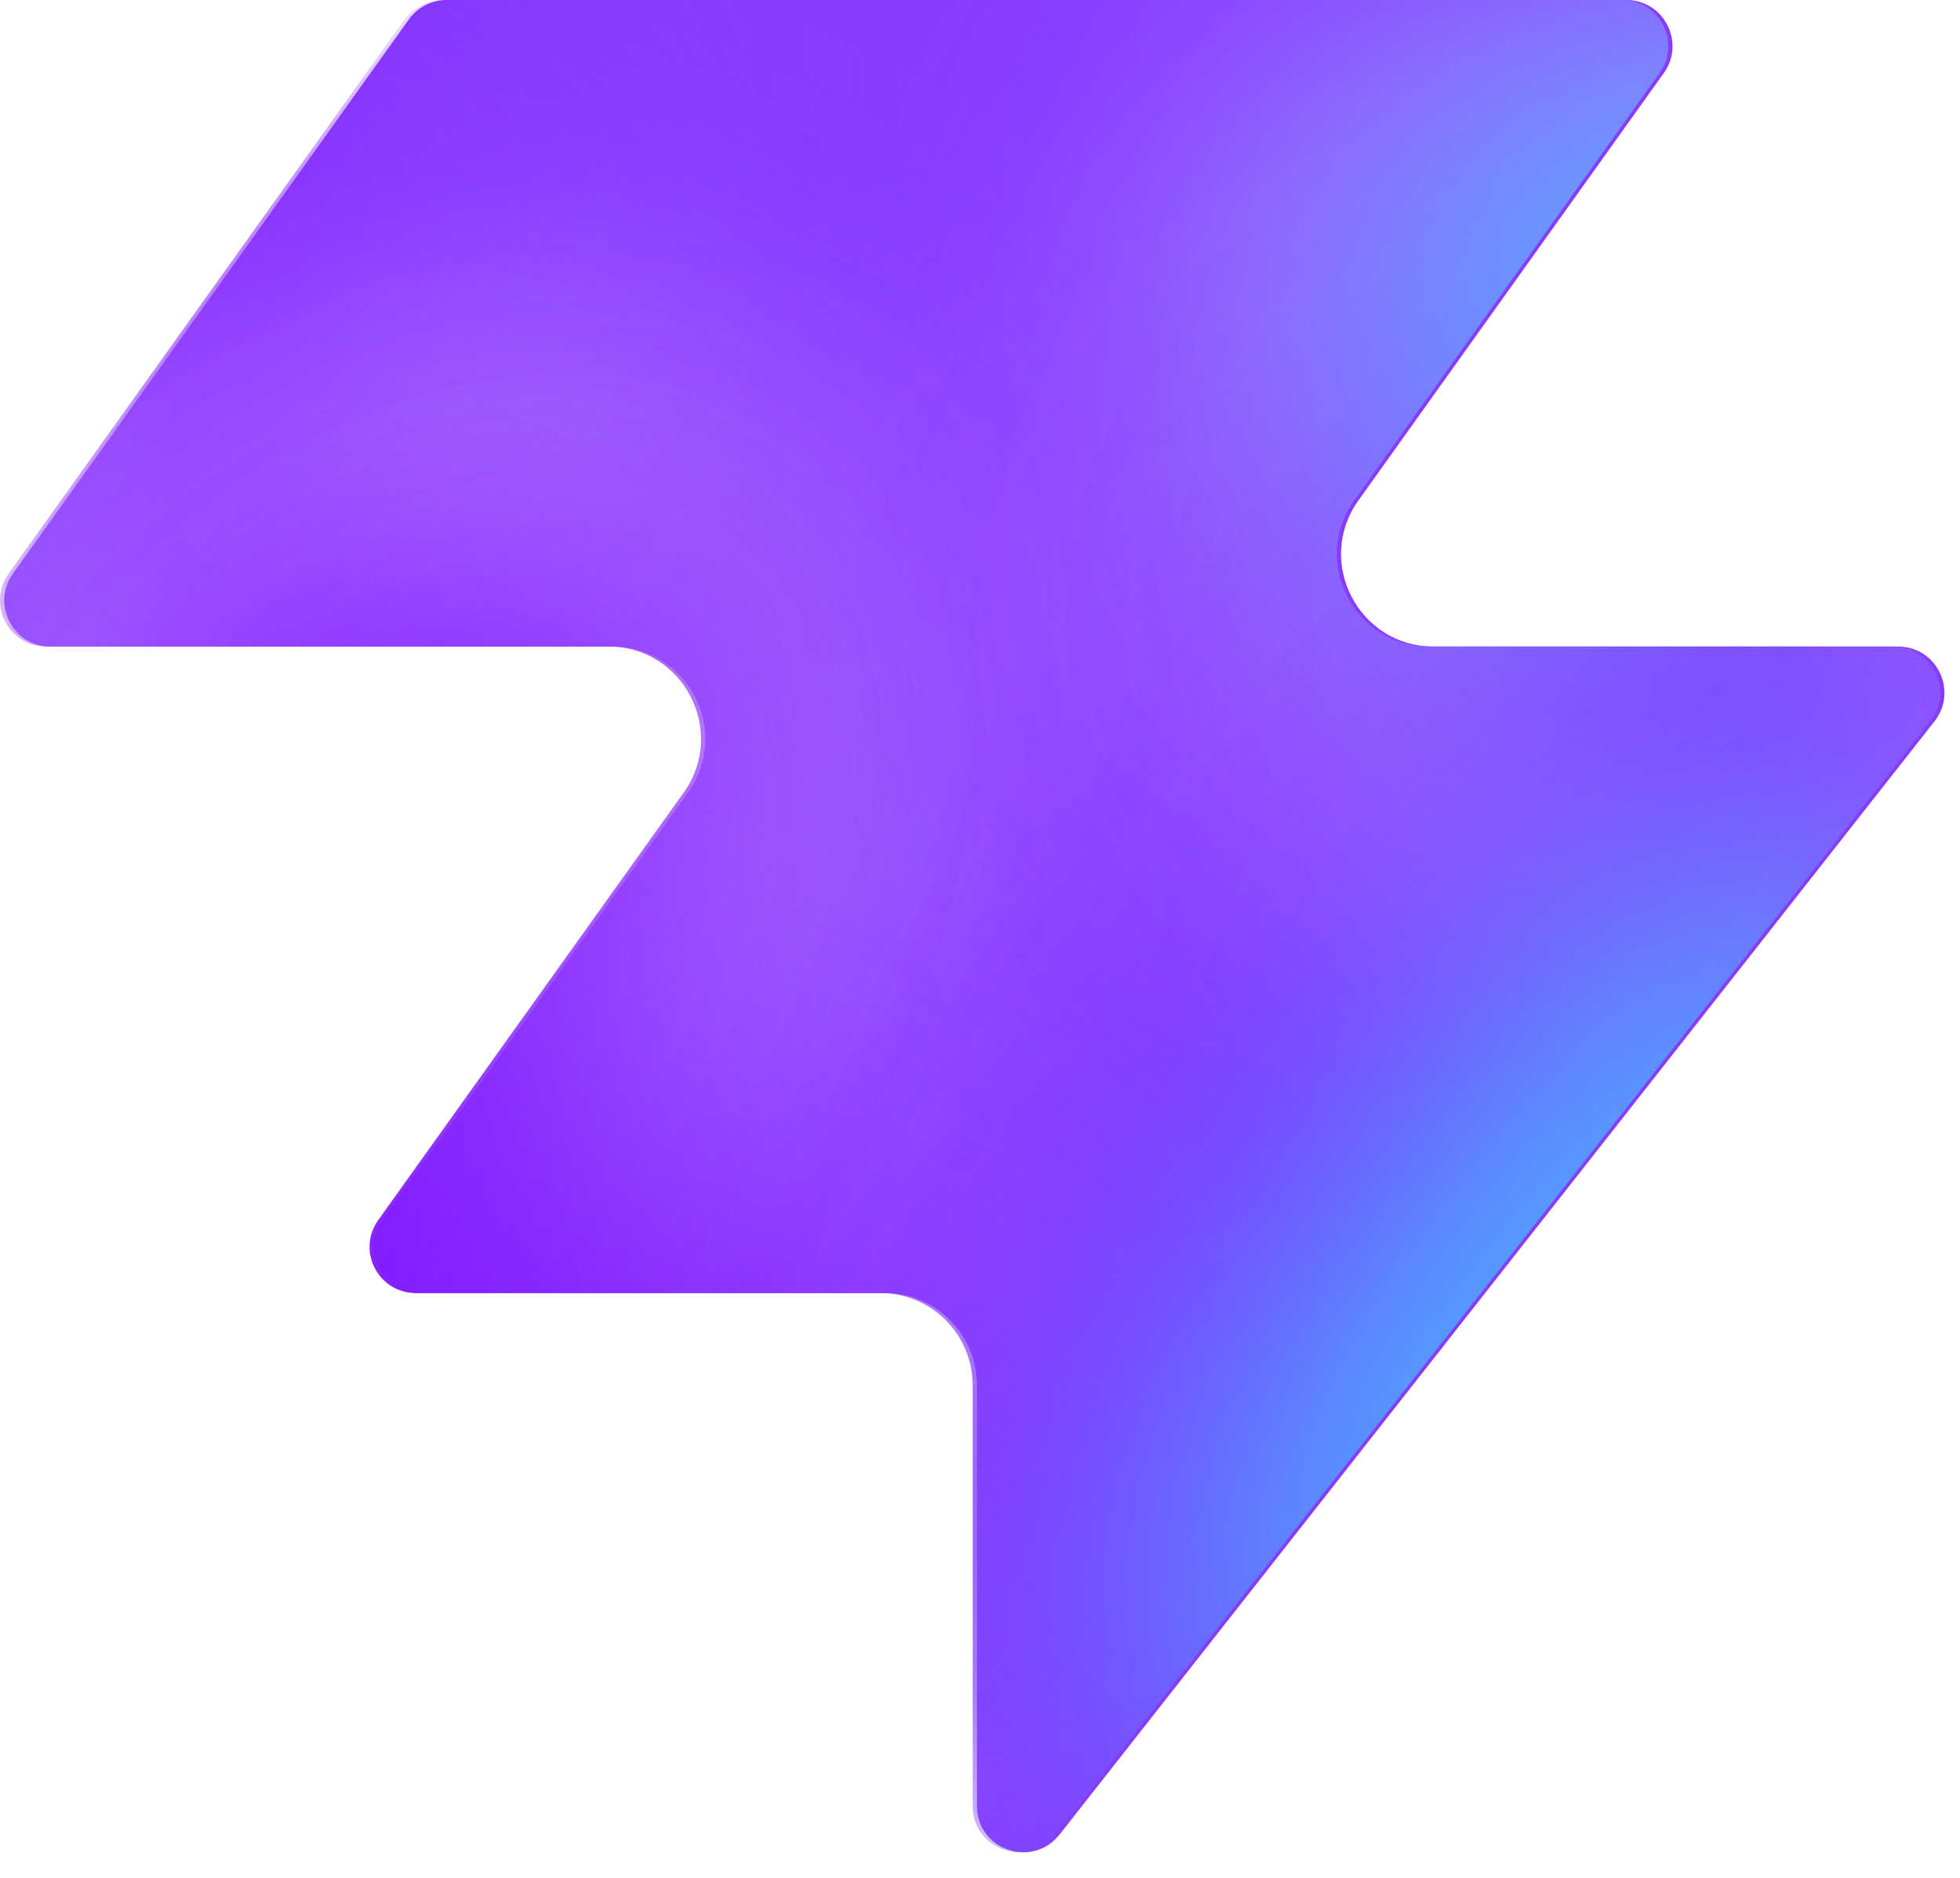
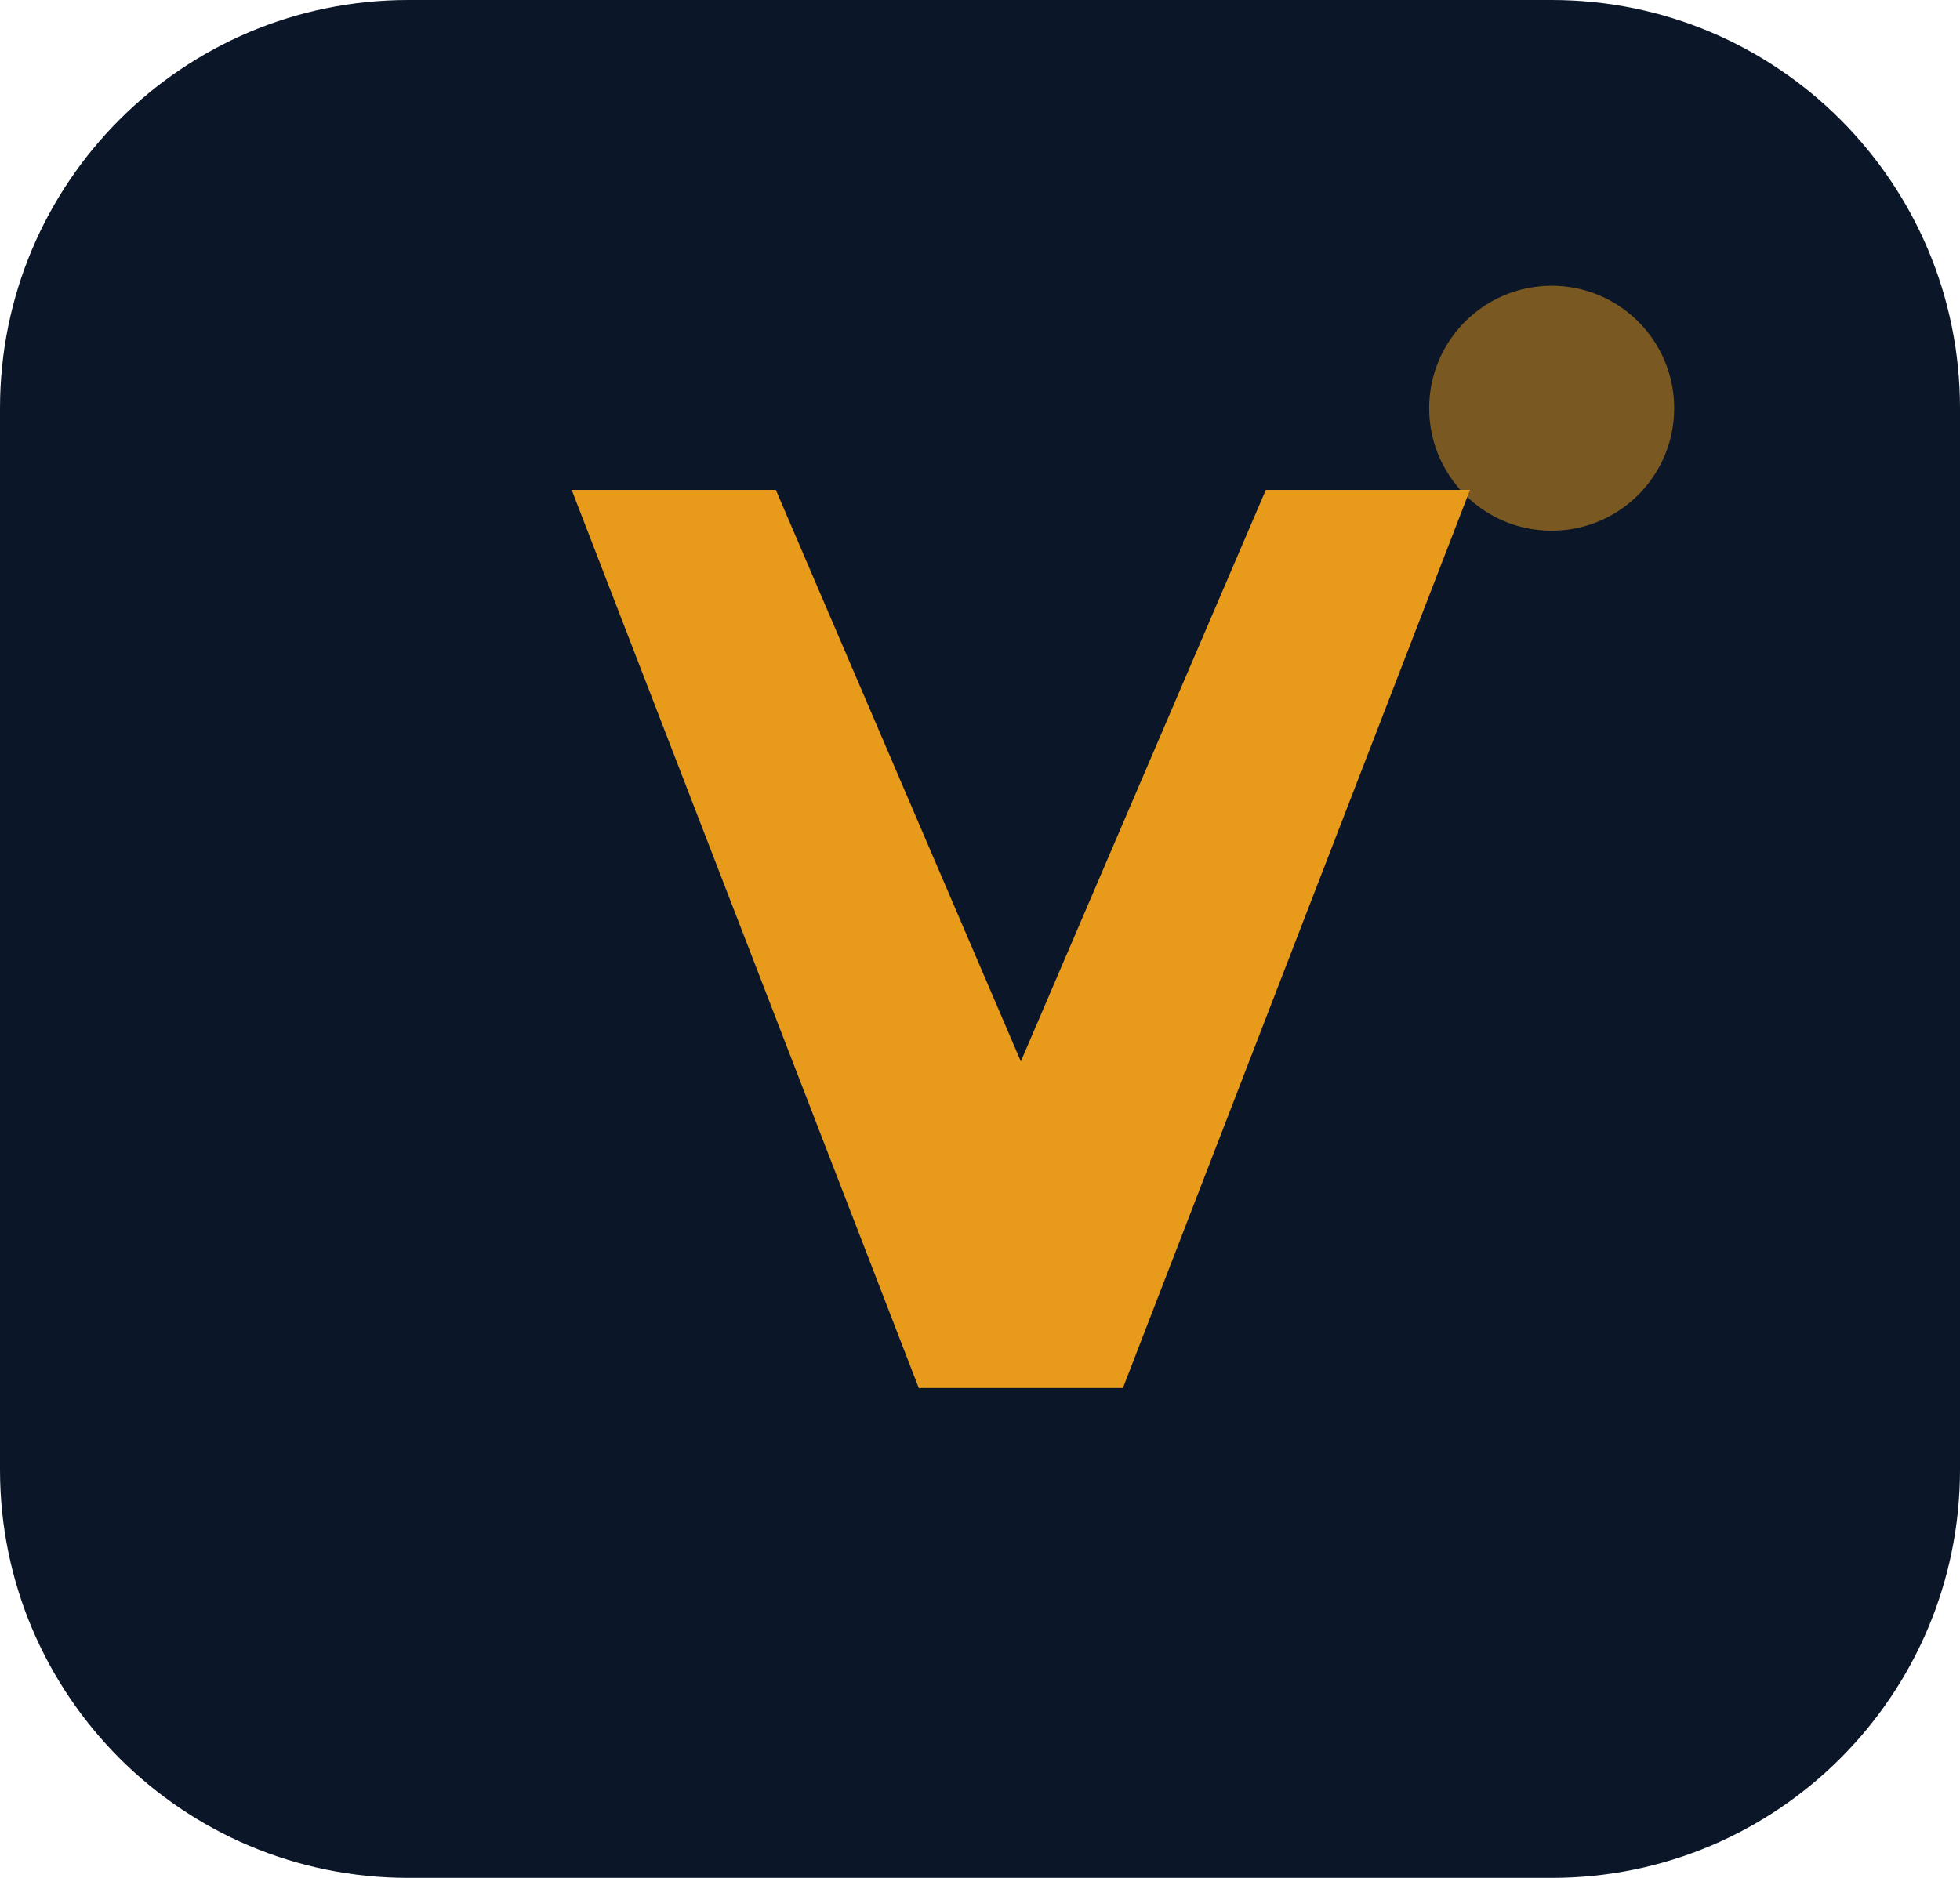
- <svg xmlns="http://www.w3.org/2000/svg" width="48" height="46" fill="none" viewBox="0 0 48 46">
-   <path fill="#863bff" d="M25.946 44.938c-.664.845-2.021.375-2.021-.698V33.937a2.26 2.26 0 0 0-2.262-2.262H10.287c-.92 0-1.456-1.04-.92-1.788l7.48-10.471c1.07-1.497 0-3.578-1.842-3.578H1.237c-.92 0-1.456-1.04-.92-1.788L10.013.474c.214-.297.556-.474.92-.474h28.894c.92 0 1.456 1.04.92 1.788l-7.48 10.471c-1.07 1.498 0 3.579 1.842 3.579h11.377c.943 0 1.473 1.088.89 1.83L25.947 44.94z" style="fill:#863bff;fill:color(display-p3 .525 .23 1);fill-opacity:1" />
-   <mask id="a" width="48" height="46" x="0" y="0" maskUnits="userSpaceOnUse" style="mask-type:alpha">
-     <path fill="#000" d="M25.842 44.938c-.664.844-2.021.375-2.021-.698V33.937a2.26 2.26 0 0 0-2.262-2.262H10.183c-.92 0-1.456-1.04-.92-1.788l7.48-10.471c1.07-1.498 0-3.579-1.842-3.579H1.133c-.92 0-1.456-1.04-.92-1.787L9.91.473c.214-.297.556-.474.92-.474h28.894c.92 0 1.456 1.04.92 1.788l-7.48 10.471c-1.07 1.498 0 3.578 1.842 3.578h11.377c.943 0 1.473 1.088.89 1.832L25.843 44.94z" style="fill:#000;fill-opacity:1" />
-   </mask>
-   <g mask="url(#a)">
-     <g filter="url(#b)">
-       <ellipse cx="5.508" cy="14.704" fill="#ede6ff" rx="5.508" ry="14.704" style="fill:#ede6ff;fill:color(display-p3 .927 .903 1);fill-opacity:1" transform="matrix(.00324 1 1 -.00324 -4.47 31.516)" />
-     </g>
-     <g filter="url(#c)">
-       <ellipse cx="10.399" cy="29.851" fill="#ede6ff" rx="10.399" ry="29.851" style="fill:#ede6ff;fill:color(display-p3 .927 .903 1);fill-opacity:1" transform="matrix(.00324 1 1 -.00324 -39.328 7.883)" />
-     </g>
-     <g filter="url(#d)">
-       <ellipse cx="5.508" cy="30.487" fill="#7e14ff" rx="5.508" ry="30.487" style="fill:#7e14ff;fill:color(display-p3 .492 .077 1);fill-opacity:1" transform="rotate(89.814 -25.913 -14.639)scale(1 -1)" />
-     </g>
-     <g filter="url(#e)">
-       <ellipse cx="5.508" cy="30.599" fill="#7e14ff" rx="5.508" ry="30.599" style="fill:#7e14ff;fill:color(display-p3 .492 .077 1);fill-opacity:1" transform="rotate(89.814 -32.644 -3.334)scale(1 -1)" />
-     </g>
-     <g filter="url(#f)">
-       <ellipse cx="5.508" cy="30.599" fill="#7e14ff" rx="5.508" ry="30.599" style="fill:#7e14ff;fill:color(display-p3 .492 .077 1);fill-opacity:1" transform="matrix(.00324 1 1 -.00324 -34.34 30.47)" />
-     </g>
-     <g filter="url(#g)">
-       <ellipse cx="14.072" cy="22.078" fill="#ede6ff" rx="14.072" ry="22.078" style="fill:#ede6ff;fill:color(display-p3 .927 .903 1);fill-opacity:1" transform="rotate(93.35 24.506 48.493)scale(-1 1)" />
-     </g>
-     <g filter="url(#h)">
-       <ellipse cx="3.47" cy="21.501" fill="#7e14ff" rx="3.47" ry="21.501" style="fill:#7e14ff;fill:color(display-p3 .492 .077 1);fill-opacity:1" transform="rotate(89.009 28.708 47.59)scale(-1 1)" />
-     </g>
-     <g filter="url(#i)">
-       <ellipse cx="3.47" cy="21.501" fill="#7e14ff" rx="3.47" ry="21.501" style="fill:#7e14ff;fill:color(display-p3 .492 .077 1);fill-opacity:1" transform="rotate(89.009 28.708 47.59)scale(-1 1)" />
-     </g>
-     <g filter="url(#j)">
-       <ellipse cx=".387" cy="8.972" fill="#7e14ff" rx="4.407" ry="29.108" style="fill:#7e14ff;fill:color(display-p3 .492 .077 1);fill-opacity:1" transform="rotate(39.51 .387 8.972)" />
-     </g>
-     <g filter="url(#k)">
-       <ellipse cx="47.523" cy="-6.092" fill="#7e14ff" rx="4.407" ry="29.108" style="fill:#7e14ff;fill:color(display-p3 .492 .077 1);fill-opacity:1" transform="rotate(37.892 47.523 -6.092)" />
-     </g>
-     <g filter="url(#l)">
-       <ellipse cx="41.412" cy="6.333" fill="#47bfff" rx="5.971" ry="9.665" style="fill:#47bfff;fill:color(display-p3 .28 .748 1);fill-opacity:1" transform="rotate(37.892 41.412 6.333)" />
-     </g>
-     <g filter="url(#m)">
-       <ellipse cx="-1.879" cy="38.332" fill="#7e14ff" rx="4.407" ry="29.108" style="fill:#7e14ff;fill:color(display-p3 .492 .077 1);fill-opacity:1" transform="rotate(37.892 -1.88 38.332)" />
-     </g>
-     <g filter="url(#n)">
-       <ellipse cx="-1.879" cy="38.332" fill="#7e14ff" rx="4.407" ry="29.108" style="fill:#7e14ff;fill:color(display-p3 .492 .077 1);fill-opacity:1" transform="rotate(37.892 -1.88 38.332)" />
-     </g>
-     <g filter="url(#o)">
-       <ellipse cx="35.651" cy="29.907" fill="#7e14ff" rx="4.407" ry="29.108" style="fill:#7e14ff;fill:color(display-p3 .492 .077 1);fill-opacity:1" transform="rotate(37.892 35.651 29.907)" />
-     </g>
-     <g filter="url(#p)">
-       <ellipse cx="38.418" cy="32.4" fill="#47bfff" rx="5.971" ry="15.297" style="fill:#47bfff;fill:color(display-p3 .28 .748 1);fill-opacity:1" transform="rotate(37.892 38.418 32.4)" />
-     </g>
-   </g>
-   <defs>
-     <filter id="b" width="60.045" height="41.654" x="-19.77" y="16.149" color-interpolation-filters="sRGB" filterUnits="userSpaceOnUse">
-       <feFlood flood-opacity="0" result="BackgroundImageFix" />
-       <feBlend in="SourceGraphic" in2="BackgroundImageFix" result="shape" />
-       <feGaussianBlur result="effect1_foregroundBlur_2002_17158" stdDeviation="7.659" />
-     </filter>
-     <filter id="c" width="90.34" height="51.437" x="-54.613" y="-7.533" color-interpolation-filters="sRGB" filterUnits="userSpaceOnUse">
-       <feFlood flood-opacity="0" result="BackgroundImageFix" />
-       <feBlend in="SourceGraphic" in2="BackgroundImageFix" result="shape" />
-       <feGaussianBlur result="effect1_foregroundBlur_2002_17158" stdDeviation="7.659" />
-     </filter>
-     <filter id="d" width="79.355" height="29.4" x="-49.64" y="2.03" color-interpolation-filters="sRGB" filterUnits="userSpaceOnUse">
-       <feFlood flood-opacity="0" result="BackgroundImageFix" />
-       <feBlend in="SourceGraphic" in2="BackgroundImageFix" result="shape" />
-       <feGaussianBlur result="effect1_foregroundBlur_2002_17158" stdDeviation="4.596" />
-     </filter>
-     <filter id="e" width="79.579" height="29.4" x="-45.045" y="20.029" color-interpolation-filters="sRGB" filterUnits="userSpaceOnUse">
-       <feFlood flood-opacity="0" result="BackgroundImageFix" />
-       <feBlend in="SourceGraphic" in2="BackgroundImageFix" result="shape" />
-       <feGaussianBlur result="effect1_foregroundBlur_2002_17158" stdDeviation="4.596" />
-     </filter>
-     <filter id="f" width="79.579" height="29.4" x="-43.513" y="21.178" color-interpolation-filters="sRGB" filterUnits="userSpaceOnUse">
-       <feFlood flood-opacity="0" result="BackgroundImageFix" />
-       <feBlend in="SourceGraphic" in2="BackgroundImageFix" result="shape" />
-       <feGaussianBlur result="effect1_foregroundBlur_2002_17158" stdDeviation="4.596" />
-     </filter>
-     <filter id="g" width="74.749" height="58.852" x="15.756" y="-17.901" color-interpolation-filters="sRGB" filterUnits="userSpaceOnUse">
-       <feFlood flood-opacity="0" result="BackgroundImageFix" />
-       <feBlend in="SourceGraphic" in2="BackgroundImageFix" result="shape" />
-       <feGaussianBlur result="effect1_foregroundBlur_2002_17158" stdDeviation="7.659" />
-     </filter>
-     <filter id="h" width="61.377" height="25.362" x="23.548" y="2.284" color-interpolation-filters="sRGB" filterUnits="userSpaceOnUse">
-       <feFlood flood-opacity="0" result="BackgroundImageFix" />
-       <feBlend in="SourceGraphic" in2="BackgroundImageFix" result="shape" />
-       <feGaussianBlur result="effect1_foregroundBlur_2002_17158" stdDeviation="4.596" />
-     </filter>
-     <filter id="i" width="61.377" height="25.362" x="23.548" y="2.284" color-interpolation-filters="sRGB" filterUnits="userSpaceOnUse">
-       <feFlood flood-opacity="0" result="BackgroundImageFix" />
-       <feBlend in="SourceGraphic" in2="BackgroundImageFix" result="shape" />
-       <feGaussianBlur result="effect1_foregroundBlur_2002_17158" stdDeviation="4.596" />
-     </filter>
-     <filter id="j" width="56.045" height="63.649" x="-27.636" y="-22.853" color-interpolation-filters="sRGB" filterUnits="userSpaceOnUse">
-       <feFlood flood-opacity="0" result="BackgroundImageFix" />
-       <feBlend in="SourceGraphic" in2="BackgroundImageFix" result="shape" />
-       <feGaussianBlur result="effect1_foregroundBlur_2002_17158" stdDeviation="4.596" />
-     </filter>
-     <filter id="k" width="54.814" height="64.646" x="20.116" y="-38.415" color-interpolation-filters="sRGB" filterUnits="userSpaceOnUse">
-       <feFlood flood-opacity="0" result="BackgroundImageFix" />
-       <feBlend in="SourceGraphic" in2="BackgroundImageFix" result="shape" />
-       <feGaussianBlur result="effect1_foregroundBlur_2002_17158" stdDeviation="4.596" />
-     </filter>
-     <filter id="l" width="33.541" height="35.313" x="24.641" y="-11.323" color-interpolation-filters="sRGB" filterUnits="userSpaceOnUse">
-       <feFlood flood-opacity="0" result="BackgroundImageFix" />
-       <feBlend in="SourceGraphic" in2="BackgroundImageFix" result="shape" />
-       <feGaussianBlur result="effect1_foregroundBlur_2002_17158" stdDeviation="4.596" />
-     </filter>
-     <filter id="m" width="54.814" height="64.646" x="-29.286" y="6.009" color-interpolation-filters="sRGB" filterUnits="userSpaceOnUse">
-       <feFlood flood-opacity="0" result="BackgroundImageFix" />
-       <feBlend in="SourceGraphic" in2="BackgroundImageFix" result="shape" />
-       <feGaussianBlur result="effect1_foregroundBlur_2002_17158" stdDeviation="4.596" />
-     </filter>
-     <filter id="n" width="54.814" height="64.646" x="-29.286" y="6.009" color-interpolation-filters="sRGB" filterUnits="userSpaceOnUse">
-       <feFlood flood-opacity="0" result="BackgroundImageFix" />
-       <feBlend in="SourceGraphic" in2="BackgroundImageFix" result="shape" />
-       <feGaussianBlur result="effect1_foregroundBlur_2002_17158" stdDeviation="4.596" />
-     </filter>
-     <filter id="o" width="54.814" height="64.646" x="8.244" y="-2.416" color-interpolation-filters="sRGB" filterUnits="userSpaceOnUse">
-       <feFlood flood-opacity="0" result="BackgroundImageFix" />
-       <feBlend in="SourceGraphic" in2="BackgroundImageFix" result="shape" />
-       <feGaussianBlur result="effect1_foregroundBlur_2002_17158" stdDeviation="4.596" />
-     </filter>
-     <filter id="p" width="39.409" height="43.623" x="18.713" y="10.588" color-interpolation-filters="sRGB" filterUnits="userSpaceOnUse">
-       <feFlood flood-opacity="0" result="BackgroundImageFix" />
-       <feBlend in="SourceGraphic" in2="BackgroundImageFix" result="shape" />
-       <feGaussianBlur result="effect1_foregroundBlur_2002_17158" stdDeviation="4.596" />
-     </filter>
-   </defs>
+ <svg xmlns="http://www.w3.org/2000/svg" viewBox="0 0 48 46" fill="none">
+   <rect width="48" height="46" rx="10" fill="#0B1628" />
+   <path d="M14 12h5l6 14 6-14h5l-8.5 22h-5L14 12z" fill="#e89b1a" />
+   <circle cx="38" cy="10" r="3" fill="#e89b1a" opacity="0.5" />
</svg>
